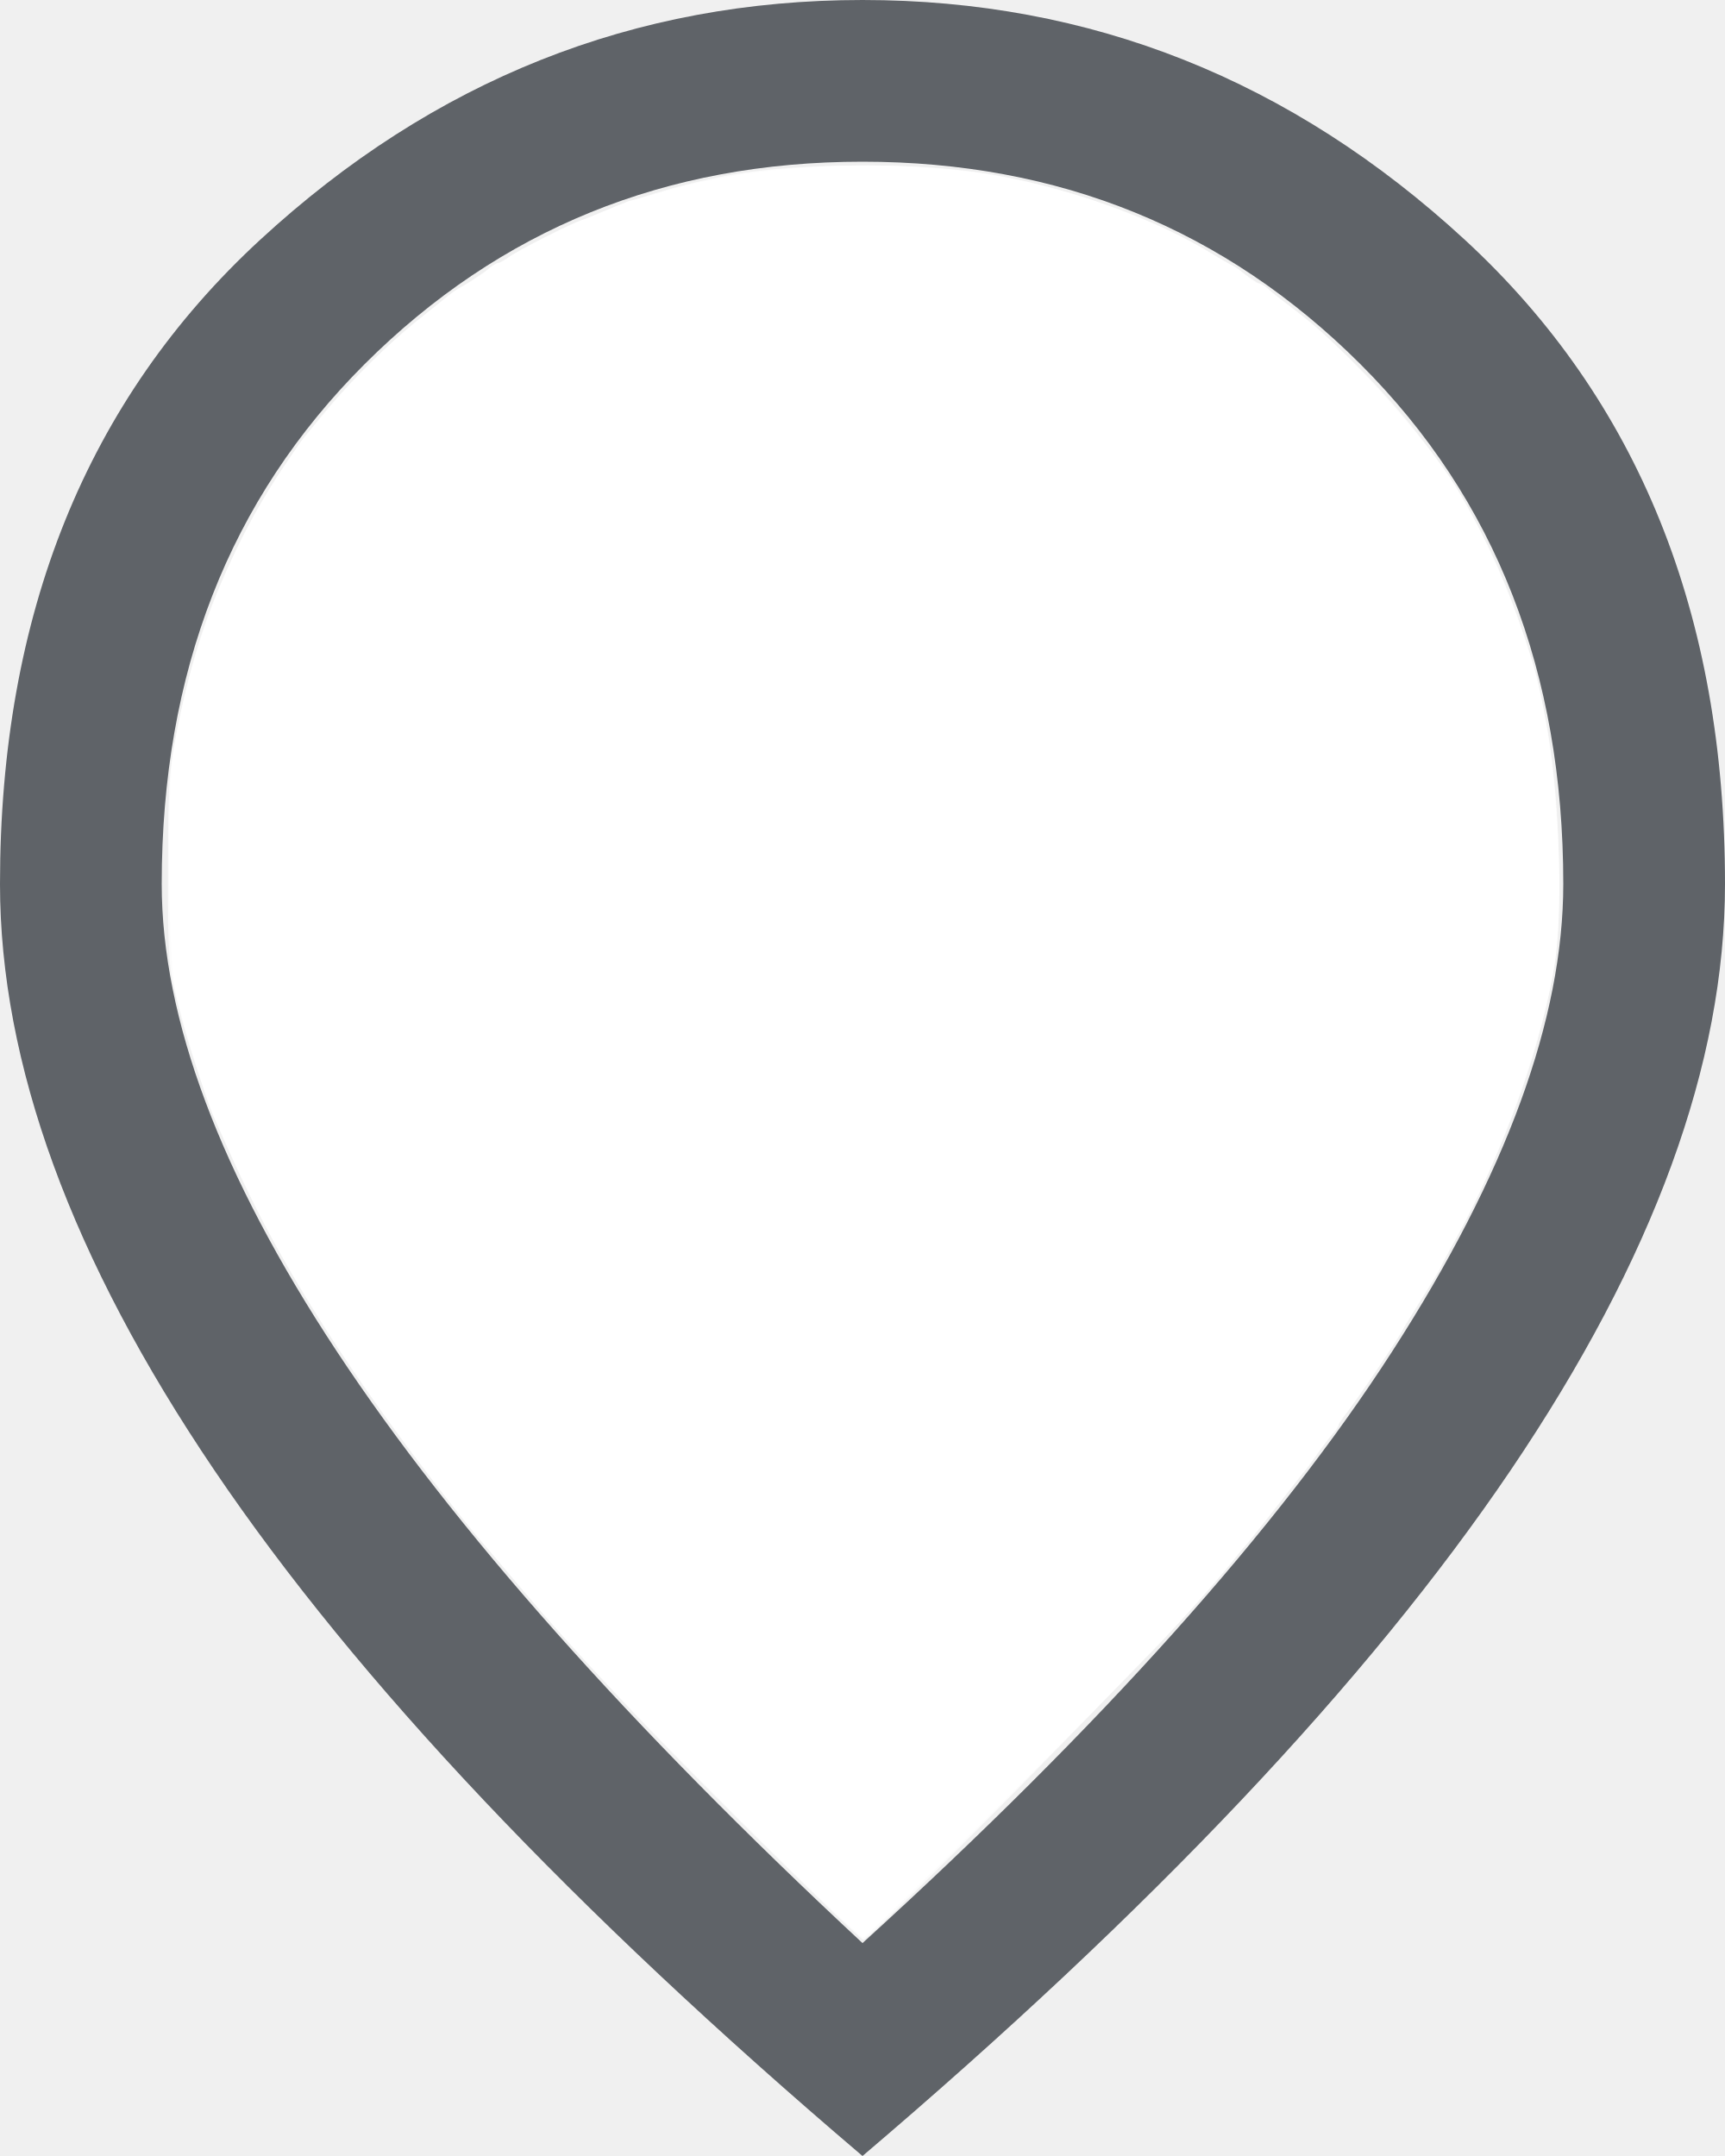
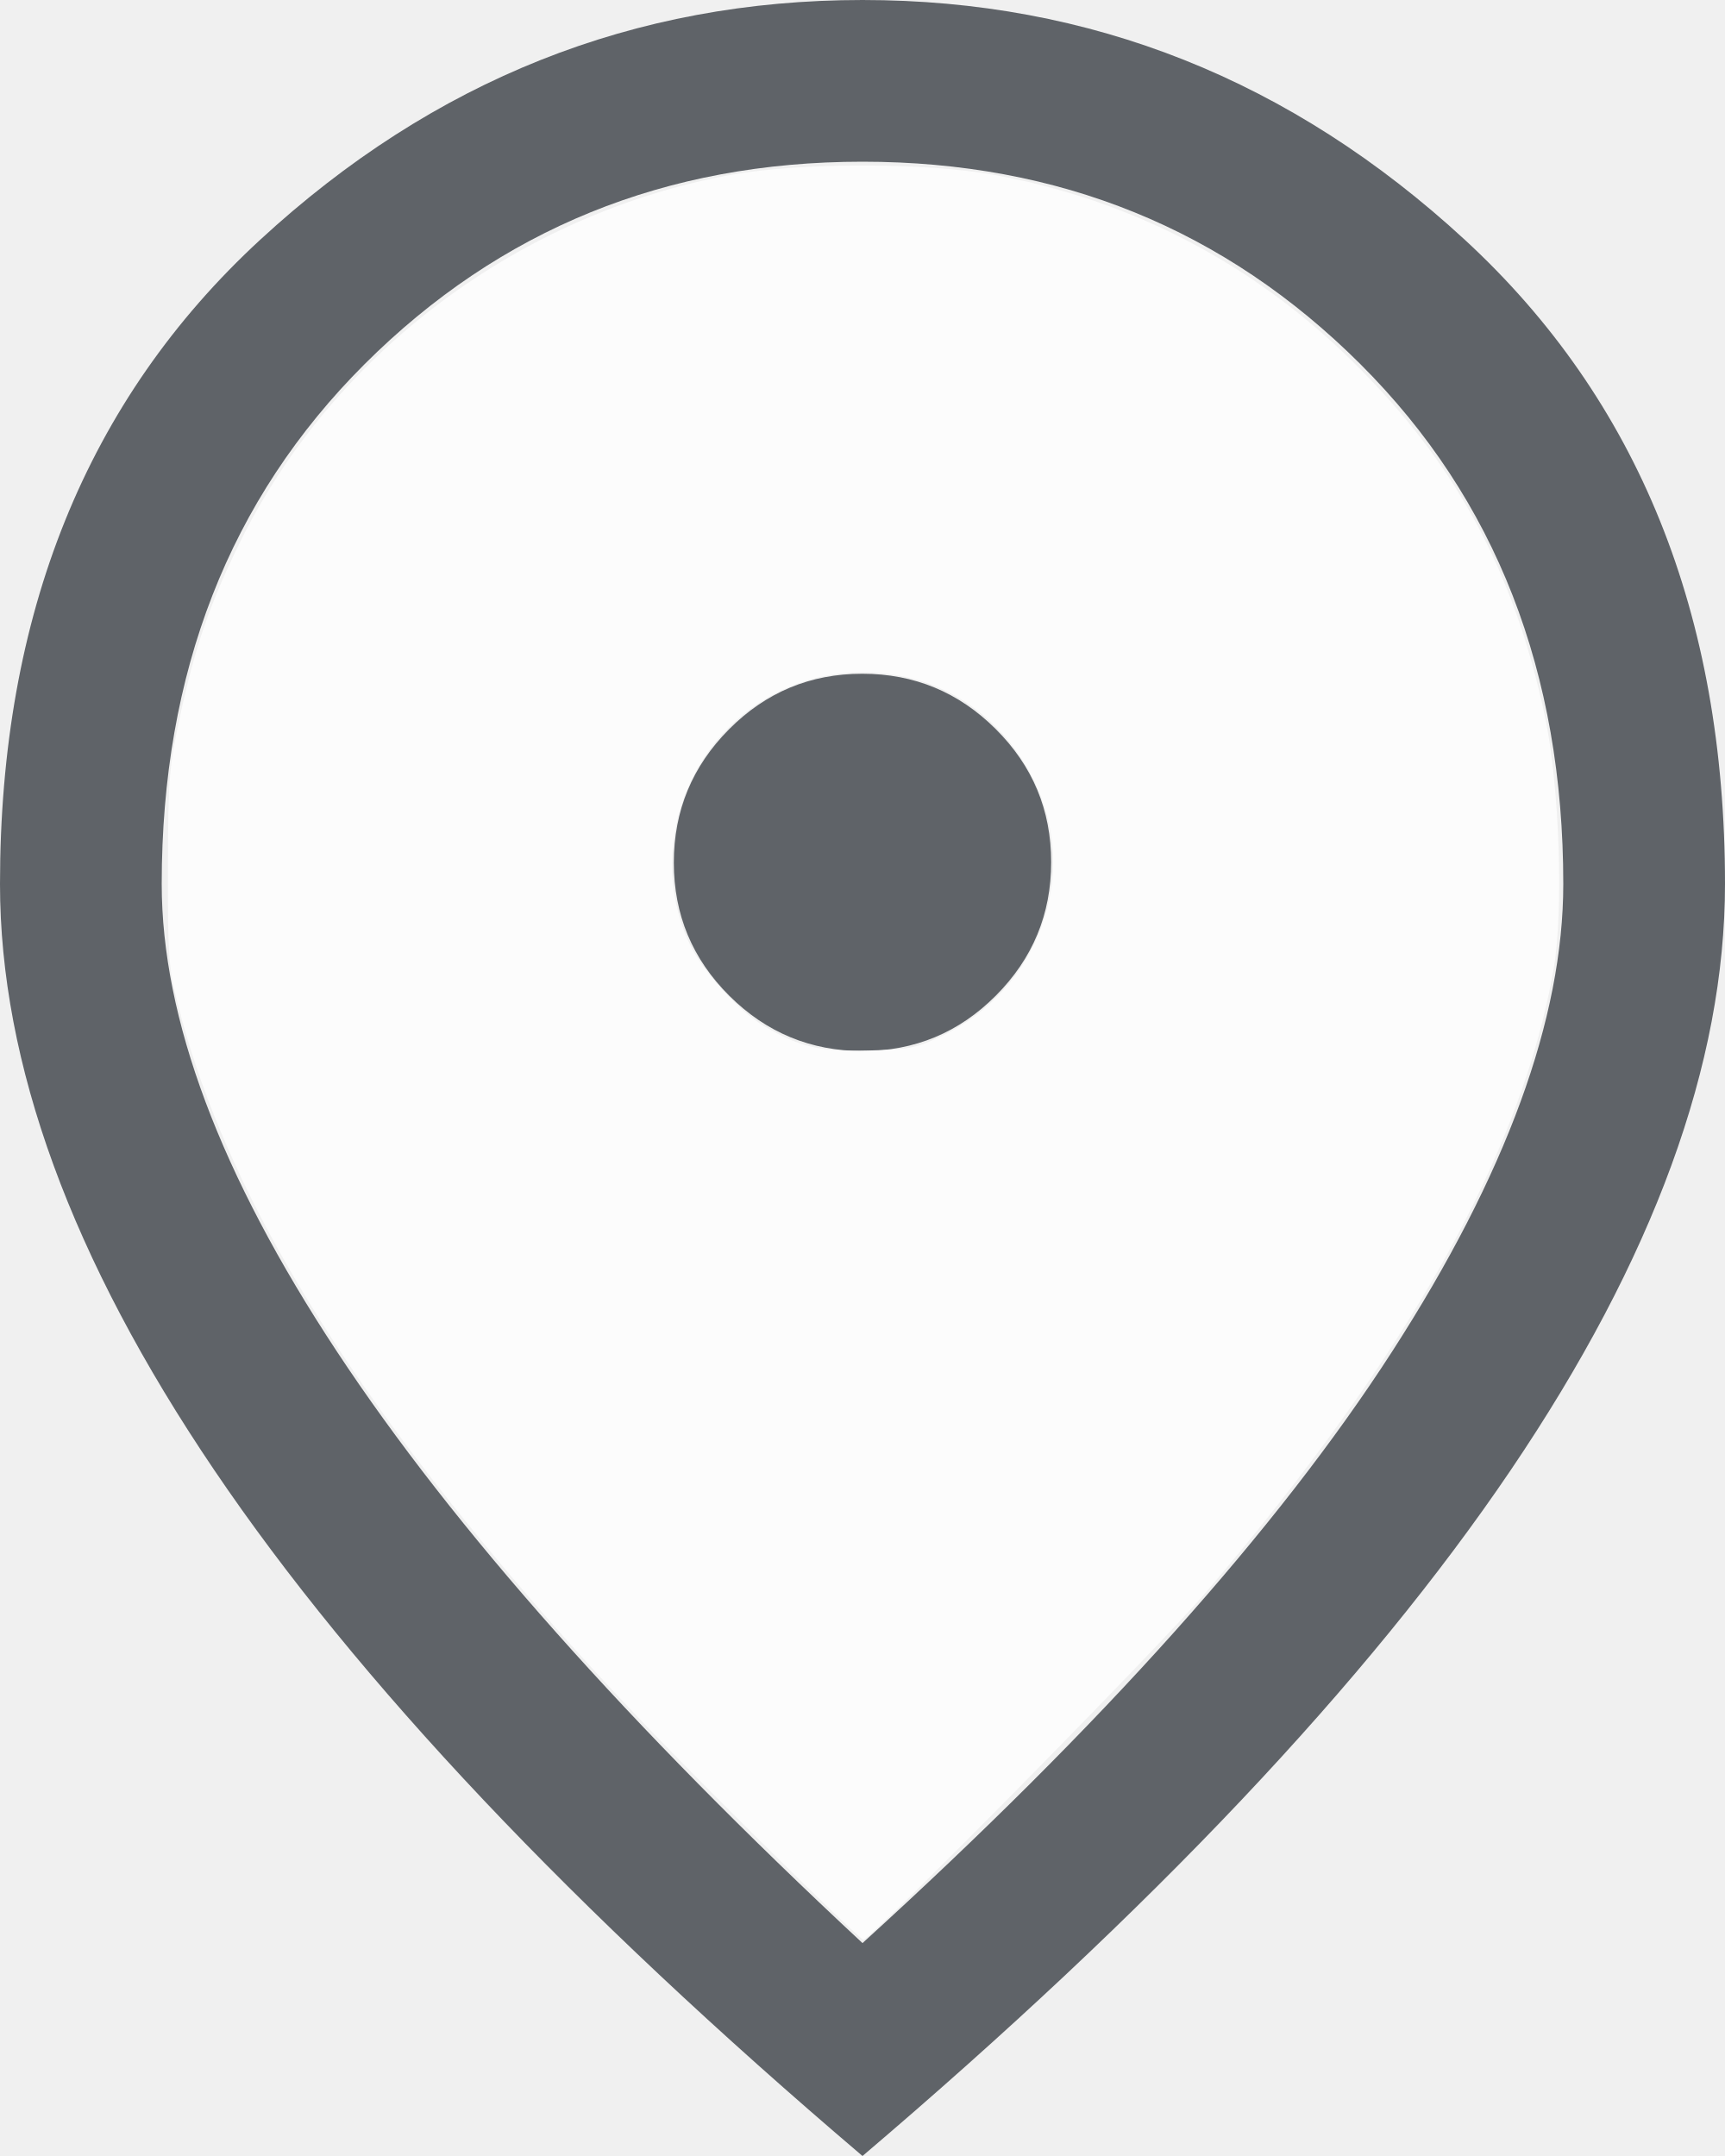
<svg xmlns="http://www.w3.org/2000/svg" height="40" viewBox="0 -960 640 800" width="32" fill="#5f6368" version="1.1" id="svg1">
  <defs id="defs1" />
  <path d="m 320.09,-570 q 28.91,0 49.41,-20.59 20.5,-20.59 20.5,-49.5 0,-28.91 -20.59,-49.41 -20.59,-20.5 -49.5,-20.5 -28.91,0 -49.41,20.59 -20.5,20.59 -20.5,49.5 0,28.91 20.59,49.41 20.59,20.5 49.5,20.5 z M 320,-239 Q 453,-360 516.5,-458.5 580,-557 580,-632 580,-749.79 504.71,-824.9 429.42,-900 320,-900 210.58,-900 135.29,-824.9 60,-749.79 60,-632 q 0,75 65,173.5 65,98.5 195,219.5 z m 0,79 Q 159,-297 79.5,-414.5 0,-532 0,-632 0,-782 96.5,-871 193,-960 320,-960 q 127,0 223.5,89 96.5,89 96.5,239 0,100 -79.5,217.5 Q 481,-297 320,-160 Z m 0,-480 z" id="path1" />
  <path style="fill:#fcfcfc;stroke-width:1.512" d="m 279.716,-279.181 c -43.135,-42.744 -66.762,-68.07 -95.378,-102.234 -64.465,-76.961 -102.738,-143.674 -118.5,-206.554 -3.297,-13.153 -3.594,-17.353 -3.528,-49.89 0.068,-32.85 0.386,-37.009 4.237,-55.181 5.665,-26.734 11.357,-43.287 22.872,-66.52 34.621,-69.851 103.738,-121.359 181.935,-135.584 25.239,-4.591 72.054,-4.591 97.293,0 50.89,9.257 96.225,32.851 133.284,69.365 38.208,37.646 59.952,77.879 71.33,131.983 5.355,25.464 6.907,71.888 3.127,93.565 -11.805,67.704 -53.564,142.584 -128.667,230.718 -18.046,21.177 -124.603,129.26 -127.435,129.26 -0.707,0 -18.963,-17.518 -40.569,-38.929 z m 69.346,-296.242 c 23.128,-10.897 38.789,-32.943 41.346,-58.2 3.348,-33.07 -19.501,-66.136 -51.45,-74.455 -26.262,-6.839 -52.798,0.785 -70.769,20.331 -19.39,21.09 -24.353,52.54 -12.308,78.001 4.796,10.139 18.288,25.022 27.665,30.517 13.319,7.806 20.599,9.503 38.722,9.03 15.04,-0.392 17.601,-0.892 26.794,-5.223 z" id="path2" />
-   <path style="fill:#ffffff;fill-opacity:1;stroke-width:0.076" d="m 15.194,19.358 c -0.596,-0.148 -1.165,-0.479 -1.642,-0.957 -1.344,-1.344 -1.336,-3.479 0.017,-4.833 1.374,-1.374 3.489,-1.366 4.869,0.019 0.549,0.551 0.835,1.102 0.965,1.858 0.115,0.669 0.009,1.437 -0.281,2.028 -0.26,0.531 -0.975,1.298 -1.453,1.558 -0.746,0.406 -1.666,0.527 -2.475,0.326 z" id="path11" transform="matrix(20,0,0,20,0,-960)" />
-   <path style="fill:#ffffff;fill-opacity:1;stroke-width:0.076" d="M 13.768,33.808 C 11.762,31.805 10.647,30.626 9.745,29.556 9.215,28.927 9.072,28.759 8.845,28.498 8.737,28.373 8.403,27.953 8.104,27.564 6.57,25.573 5.391,23.741 4.642,22.186 4.472,21.832 4.265,21.39 4.182,21.203 4.099,21.016 4,20.795 3.962,20.712 3.805,20.364 3.367,18.92 3.256,18.385 3.115,17.703 3.089,14.742 3.217,13.946 3.524,12.04 4.21,10.251 5.218,8.731 5.425,8.419 5.611,8.147 5.631,8.126 5.652,8.105 5.839,7.884 6.046,7.635 6.521,7.064 7.223,6.364 7.712,5.973 7.919,5.808 8.13,5.638 8.18,5.595 8.383,5.425 8.475,5.362 8.673,5.26 8.786,5.202 8.947,5.091 9.029,5.015 c 0.082,-0.076 0.182,-0.139 0.223,-0.139 0.04,0 0.118,-0.043 0.173,-0.094 0.1,-0.095 1.242,-0.675 1.385,-0.703 0.042,-0.008 0.212,-0.076 0.378,-0.15 0.166,-0.074 0.328,-0.142 0.359,-0.151 0.031,-0.009 0.065,-0.023 0.076,-0.032 0.01,-0.008 0.07,-0.026 0.132,-0.038 0.062,-0.013 0.351,-0.092 0.643,-0.177 1.887,-0.551 4.65,-0.616 6.652,-0.157 1.265,0.29 2.52,0.775 3.402,1.315 0.166,0.102 0.353,0.21 0.416,0.24 0.062,0.03 0.179,0.116 0.26,0.19 0.081,0.075 0.177,0.136 0.213,0.136 0.037,0 0.114,0.043 0.172,0.094 0.124,0.111 0.19,0.163 0.64,0.506 0.805,0.614 2.311,2.29 2.856,3.179 0.528,0.861 1.076,2.115 1.421,3.254 0.416,1.373 0.622,4.128 0.416,5.553 -0.206,1.423 -1.022,3.699 -1.852,5.167 -0.149,0.263 -0.27,0.492 -0.27,0.508 0,0.016 -0.147,0.26 -0.328,0.541 -0.18,0.281 -0.342,0.545 -0.359,0.587 -0.055,0.132 -0.933,1.43 -1.071,1.582 -0.073,0.081 -0.132,0.172 -0.132,0.203 0,0.031 -0.044,0.101 -0.097,0.156 -0.053,0.055 -0.18,0.219 -0.281,0.364 -0.101,0.146 -0.219,0.306 -0.262,0.356 -0.087,0.102 -0.071,0.082 -0.644,0.815 -0.227,0.291 -0.432,0.546 -0.456,0.567 -0.023,0.021 -0.117,0.135 -0.209,0.254 -0.221,0.288 -1.029,1.197 -1.454,1.634 -1.958,2.018 -5.34,5.368 -5.42,5.368 -0.056,0 -1.065,-0.961 -2.241,-2.135 z m 2.908,-14.345 c 2.241,-0.425 3.506,-2.967 2.496,-5.016 -0.371,-0.753 -1.185,-1.496 -1.926,-1.757 -1.738,-0.613 -3.678,0.182 -4.444,1.822 -0.502,1.075 -0.407,2.47 0.232,3.395 0.867,1.254 2.209,1.828 3.641,1.556 z" id="path12" transform="matrix(20,0,0,20,0,-960)" />
-   <path style="fill:#ffffff;fill-opacity:1;stroke-width:0.018" d="m 15.57,19.468 c -0.646,-0.082 -1.25,-0.341 -1.751,-0.748 -0.306,-0.249 -0.615,-0.601 -0.823,-0.936 -0.636,-1.027 -0.649,-2.463 -0.033,-3.509 0.433,-0.735 1.127,-1.314 1.896,-1.58 0.505,-0.175 1.124,-0.228 1.681,-0.145 0.663,0.1 1.263,0.386 1.781,0.85 0.833,0.746 1.232,1.728 1.158,2.849 -0.058,0.872 -0.399,1.604 -1.043,2.237 -0.297,0.292 -0.533,0.466 -0.864,0.636 -0.506,0.26 -0.955,0.361 -1.59,0.356 -0.197,-0.002 -0.382,-0.006 -0.411,-0.01 z m 0.971,-0.05 c 0.255,-0.04 0.547,-0.121 0.797,-0.222 0.411,-0.167 0.618,-0.311 1.011,-0.703 0.505,-0.504 0.762,-0.887 0.926,-1.377 0.372,-1.111 0.151,-2.385 -0.559,-3.237 -0.533,-0.639 -1.209,-1.074 -1.944,-1.249 -0.512,-0.122 -1.095,-0.118 -1.61,0.011 -0.973,0.245 -1.833,0.954 -2.278,1.878 -0.697,1.446 -0.306,3.139 0.96,4.158 0.538,0.433 1.098,0.678 1.736,0.76 0.232,0.03 0.708,0.02 0.962,-0.019 z" id="path13" transform="matrix(20,0,0,20,0,-960)" />
-   <path style="fill:#ffffff;fill-opacity:1;stroke-width:0.004" d="" id="path14" transform="matrix(20,0,0,20,0,-960)" />
-   <path style="fill:#ffffff;fill-opacity:1;stroke-width:0.004" d="" id="path15" transform="matrix(20,0,0,20,0,-960)" />
-   <path style="fill:#ffffff;fill-opacity:1;stroke-width:0.018" d="m 15.551,19.414 c -0.717,-0.098 -1.369,-0.424 -1.925,-0.962 -0.638,-0.618 -0.983,-1.34 -1.058,-2.212 -0.081,-0.947 0.295,-1.944 1.001,-2.653 0.533,-0.535 1.148,-0.857 1.891,-0.992 0.246,-0.045 0.815,-0.044 1.063,6.18e-4 0.709,0.129 1.313,0.437 1.832,0.937 0.247,0.238 0.401,0.417 0.548,0.638 0.28,0.419 0.463,0.957 0.521,1.527 0.055,0.538 -0.06,1.224 -0.284,1.705 -0.216,0.463 -0.742,1.086 -1.225,1.452 -0.177,0.134 -0.547,0.322 -0.793,0.403 -0.503,0.165 -1.085,0.224 -1.571,0.157 z" id="path16" transform="matrix(20,0,0,20,0,-960)" />
-   <path style="fill:#ffffff;fill-opacity:1;stroke-width:0.018" d="m 15.551,19.415 c -0.73,-0.105 -1.365,-0.423 -1.925,-0.964 -0.319,-0.309 -0.527,-0.588 -0.711,-0.953 -0.657,-1.311 -0.39,-2.875 0.671,-3.928 1.216,-1.206 2.985,-1.353 4.386,-0.364 0.188,0.133 0.566,0.489 0.725,0.684 0.417,0.51 0.655,1.102 0.727,1.807 0.054,0.534 -0.062,1.235 -0.282,1.701 -0.166,0.352 -0.428,0.702 -0.809,1.081 -0.316,0.315 -0.513,0.463 -0.811,0.608 -0.324,0.158 -0.588,0.244 -0.963,0.311 -0.225,0.04 -0.785,0.05 -1.009,0.018 z" id="path17" transform="matrix(20,0,0,20,0,-960)" />
-   <path style="fill:#ffffff;fill-opacity:1;stroke-width:0.018" d="" id="path18" transform="matrix(20,0,0,20,0,-960)" />
-   <rect style="fill:#ffffff;fill-opacity:1;stroke-width:20" id="rect18" width="180.769" height="181.543" x="226.06" y="-733.435" />
</svg>
